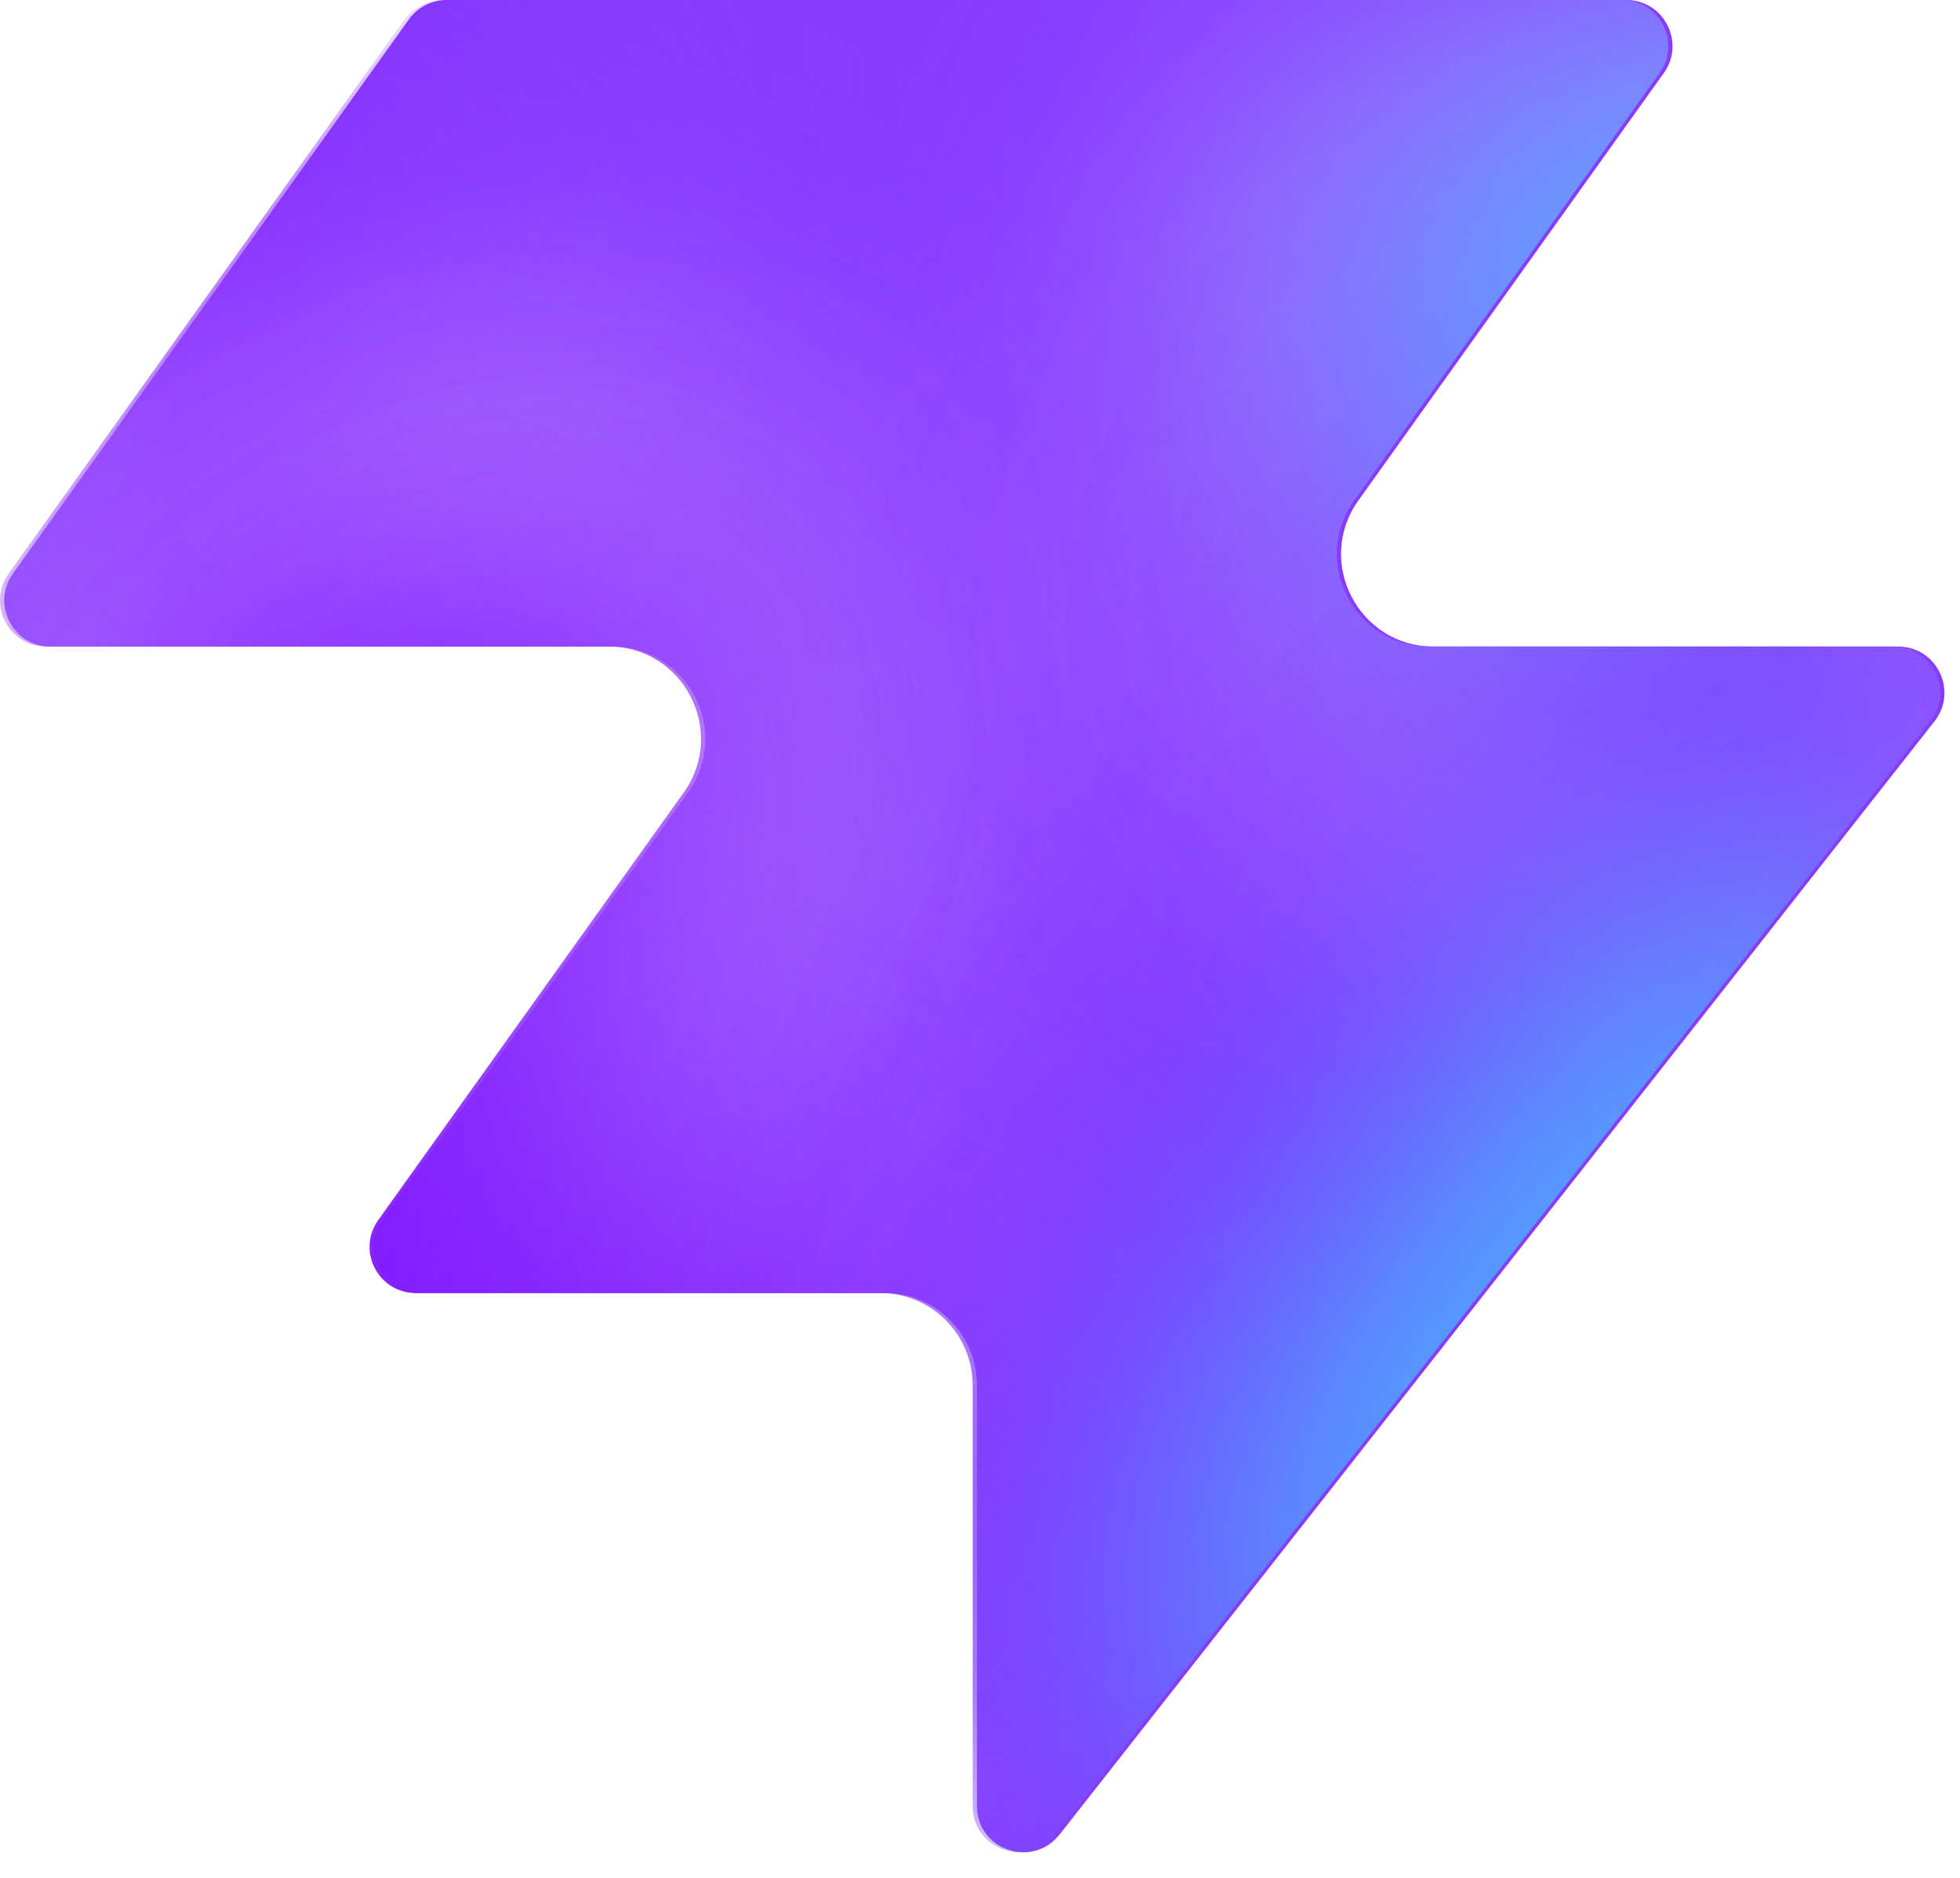
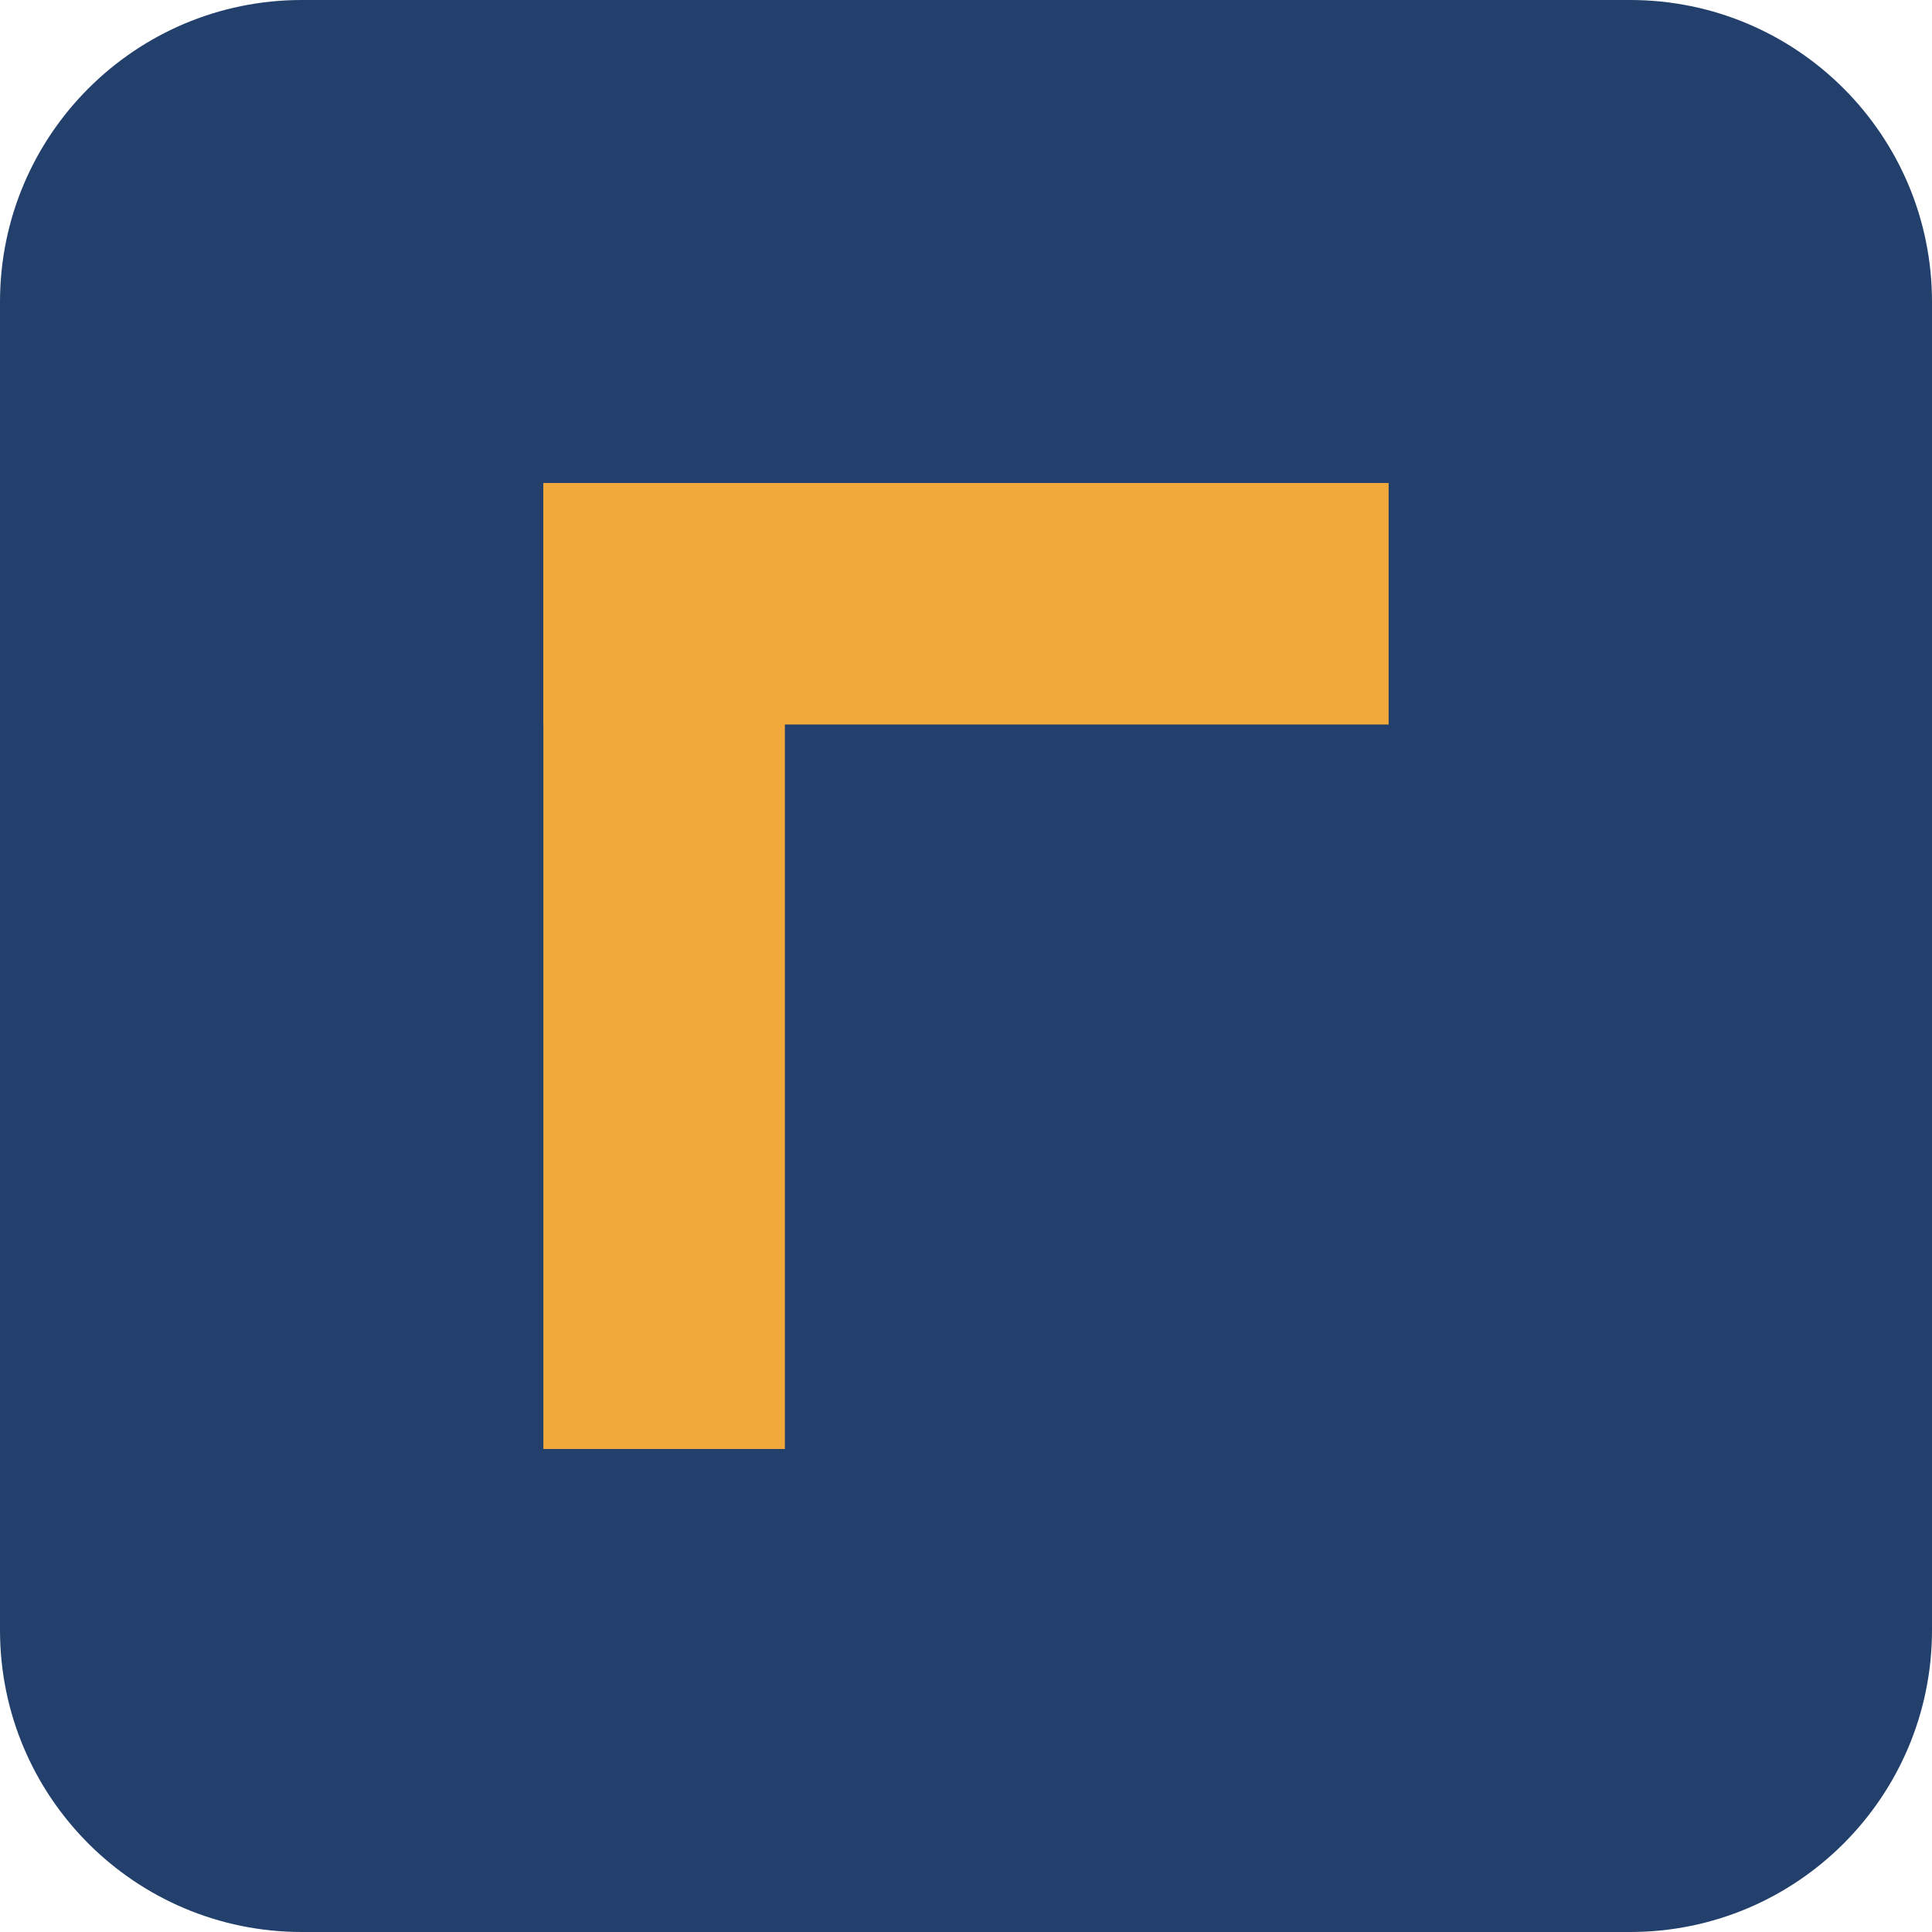
- <svg xmlns="http://www.w3.org/2000/svg" width="48" height="46" fill="none" viewBox="0 0 48 46">
-   <path fill="#863bff" d="M25.946 44.938c-.664.845-2.021.375-2.021-.698V33.937a2.26 2.26 0 0 0-2.262-2.262H10.287c-.92 0-1.456-1.04-.92-1.788l7.48-10.471c1.07-1.497 0-3.578-1.842-3.578H1.237c-.92 0-1.456-1.04-.92-1.788L10.013.474c.214-.297.556-.474.92-.474h28.894c.92 0 1.456 1.04.92 1.788l-7.48 10.471c-1.07 1.498 0 3.579 1.842 3.579h11.377c.943 0 1.473 1.088.89 1.83L25.947 44.94z" style="fill:#863bff;fill:color(display-p3 .525 .23 1);fill-opacity:1" />
-   <mask id="a" width="48" height="46" x="0" y="0" maskUnits="userSpaceOnUse" style="mask-type:alpha">
-     <path fill="#000" d="M25.842 44.938c-.664.844-2.021.375-2.021-.698V33.937a2.26 2.26 0 0 0-2.262-2.262H10.183c-.92 0-1.456-1.04-.92-1.788l7.48-10.471c1.07-1.498 0-3.579-1.842-3.579H1.133c-.92 0-1.456-1.04-.92-1.787L9.91.473c.214-.297.556-.474.92-.474h28.894c.92 0 1.456 1.04.92 1.788l-7.48 10.471c-1.07 1.498 0 3.578 1.842 3.578h11.377c.943 0 1.473 1.088.89 1.832L25.843 44.94z" style="fill:#000;fill-opacity:1" />
-   </mask>
-   <g mask="url(#a)">
-     <g filter="url(#b)">
-       <ellipse cx="5.508" cy="14.704" fill="#ede6ff" rx="5.508" ry="14.704" style="fill:#ede6ff;fill:color(display-p3 .927 .903 1);fill-opacity:1" transform="matrix(.00324 1 1 -.00324 -4.47 31.516)" />
-     </g>
-     <g filter="url(#c)">
-       <ellipse cx="10.399" cy="29.851" fill="#ede6ff" rx="10.399" ry="29.851" style="fill:#ede6ff;fill:color(display-p3 .927 .903 1);fill-opacity:1" transform="matrix(.00324 1 1 -.00324 -39.328 7.883)" />
-     </g>
-     <g filter="url(#d)">
-       <ellipse cx="5.508" cy="30.487" fill="#7e14ff" rx="5.508" ry="30.487" style="fill:#7e14ff;fill:color(display-p3 .492 .077 1);fill-opacity:1" transform="rotate(89.814 -25.913 -14.639)scale(1 -1)" />
-     </g>
-     <g filter="url(#e)">
-       <ellipse cx="5.508" cy="30.599" fill="#7e14ff" rx="5.508" ry="30.599" style="fill:#7e14ff;fill:color(display-p3 .492 .077 1);fill-opacity:1" transform="rotate(89.814 -32.644 -3.334)scale(1 -1)" />
-     </g>
-     <g filter="url(#f)">
-       <ellipse cx="5.508" cy="30.599" fill="#7e14ff" rx="5.508" ry="30.599" style="fill:#7e14ff;fill:color(display-p3 .492 .077 1);fill-opacity:1" transform="matrix(.00324 1 1 -.00324 -34.34 30.47)" />
-     </g>
-     <g filter="url(#g)">
-       <ellipse cx="14.072" cy="22.078" fill="#ede6ff" rx="14.072" ry="22.078" style="fill:#ede6ff;fill:color(display-p3 .927 .903 1);fill-opacity:1" transform="rotate(93.35 24.506 48.493)scale(-1 1)" />
-     </g>
-     <g filter="url(#h)">
-       <ellipse cx="3.47" cy="21.501" fill="#7e14ff" rx="3.47" ry="21.501" style="fill:#7e14ff;fill:color(display-p3 .492 .077 1);fill-opacity:1" transform="rotate(89.009 28.708 47.59)scale(-1 1)" />
-     </g>
-     <g filter="url(#i)">
-       <ellipse cx="3.47" cy="21.501" fill="#7e14ff" rx="3.47" ry="21.501" style="fill:#7e14ff;fill:color(display-p3 .492 .077 1);fill-opacity:1" transform="rotate(89.009 28.708 47.59)scale(-1 1)" />
-     </g>
-     <g filter="url(#j)">
-       <ellipse cx=".387" cy="8.972" fill="#7e14ff" rx="4.407" ry="29.108" style="fill:#7e14ff;fill:color(display-p3 .492 .077 1);fill-opacity:1" transform="rotate(39.51 .387 8.972)" />
-     </g>
-     <g filter="url(#k)">
-       <ellipse cx="47.523" cy="-6.092" fill="#7e14ff" rx="4.407" ry="29.108" style="fill:#7e14ff;fill:color(display-p3 .492 .077 1);fill-opacity:1" transform="rotate(37.892 47.523 -6.092)" />
-     </g>
-     <g filter="url(#l)">
-       <ellipse cx="41.412" cy="6.333" fill="#47bfff" rx="5.971" ry="9.665" style="fill:#47bfff;fill:color(display-p3 .28 .748 1);fill-opacity:1" transform="rotate(37.892 41.412 6.333)" />
-     </g>
-     <g filter="url(#m)">
-       <ellipse cx="-1.879" cy="38.332" fill="#7e14ff" rx="4.407" ry="29.108" style="fill:#7e14ff;fill:color(display-p3 .492 .077 1);fill-opacity:1" transform="rotate(37.892 -1.88 38.332)" />
-     </g>
-     <g filter="url(#n)">
-       <ellipse cx="-1.879" cy="38.332" fill="#7e14ff" rx="4.407" ry="29.108" style="fill:#7e14ff;fill:color(display-p3 .492 .077 1);fill-opacity:1" transform="rotate(37.892 -1.88 38.332)" />
-     </g>
-     <g filter="url(#o)">
-       <ellipse cx="35.651" cy="29.907" fill="#7e14ff" rx="4.407" ry="29.108" style="fill:#7e14ff;fill:color(display-p3 .492 .077 1);fill-opacity:1" transform="rotate(37.892 35.651 29.907)" />
-     </g>
-     <g filter="url(#p)">
-       <ellipse cx="38.418" cy="32.4" fill="#47bfff" rx="5.971" ry="15.297" style="fill:#47bfff;fill:color(display-p3 .28 .748 1);fill-opacity:1" transform="rotate(37.892 38.418 32.4)" />
-     </g>
-   </g>
-   <defs>
-     <filter id="b" width="60.045" height="41.654" x="-19.77" y="16.149" color-interpolation-filters="sRGB" filterUnits="userSpaceOnUse">
-       <feFlood flood-opacity="0" result="BackgroundImageFix" />
-       <feBlend in="SourceGraphic" in2="BackgroundImageFix" result="shape" />
-       <feGaussianBlur result="effect1_foregroundBlur_2002_17158" stdDeviation="7.659" />
-     </filter>
-     <filter id="c" width="90.34" height="51.437" x="-54.613" y="-7.533" color-interpolation-filters="sRGB" filterUnits="userSpaceOnUse">
-       <feFlood flood-opacity="0" result="BackgroundImageFix" />
-       <feBlend in="SourceGraphic" in2="BackgroundImageFix" result="shape" />
-       <feGaussianBlur result="effect1_foregroundBlur_2002_17158" stdDeviation="7.659" />
-     </filter>
-     <filter id="d" width="79.355" height="29.4" x="-49.64" y="2.03" color-interpolation-filters="sRGB" filterUnits="userSpaceOnUse">
-       <feFlood flood-opacity="0" result="BackgroundImageFix" />
-       <feBlend in="SourceGraphic" in2="BackgroundImageFix" result="shape" />
-       <feGaussianBlur result="effect1_foregroundBlur_2002_17158" stdDeviation="4.596" />
-     </filter>
-     <filter id="e" width="79.579" height="29.4" x="-45.045" y="20.029" color-interpolation-filters="sRGB" filterUnits="userSpaceOnUse">
-       <feFlood flood-opacity="0" result="BackgroundImageFix" />
-       <feBlend in="SourceGraphic" in2="BackgroundImageFix" result="shape" />
-       <feGaussianBlur result="effect1_foregroundBlur_2002_17158" stdDeviation="4.596" />
-     </filter>
-     <filter id="f" width="79.579" height="29.4" x="-43.513" y="21.178" color-interpolation-filters="sRGB" filterUnits="userSpaceOnUse">
-       <feFlood flood-opacity="0" result="BackgroundImageFix" />
-       <feBlend in="SourceGraphic" in2="BackgroundImageFix" result="shape" />
-       <feGaussianBlur result="effect1_foregroundBlur_2002_17158" stdDeviation="4.596" />
-     </filter>
-     <filter id="g" width="74.749" height="58.852" x="15.756" y="-17.901" color-interpolation-filters="sRGB" filterUnits="userSpaceOnUse">
-       <feFlood flood-opacity="0" result="BackgroundImageFix" />
-       <feBlend in="SourceGraphic" in2="BackgroundImageFix" result="shape" />
-       <feGaussianBlur result="effect1_foregroundBlur_2002_17158" stdDeviation="7.659" />
-     </filter>
-     <filter id="h" width="61.377" height="25.362" x="23.548" y="2.284" color-interpolation-filters="sRGB" filterUnits="userSpaceOnUse">
-       <feFlood flood-opacity="0" result="BackgroundImageFix" />
-       <feBlend in="SourceGraphic" in2="BackgroundImageFix" result="shape" />
-       <feGaussianBlur result="effect1_foregroundBlur_2002_17158" stdDeviation="4.596" />
-     </filter>
-     <filter id="i" width="61.377" height="25.362" x="23.548" y="2.284" color-interpolation-filters="sRGB" filterUnits="userSpaceOnUse">
-       <feFlood flood-opacity="0" result="BackgroundImageFix" />
-       <feBlend in="SourceGraphic" in2="BackgroundImageFix" result="shape" />
-       <feGaussianBlur result="effect1_foregroundBlur_2002_17158" stdDeviation="4.596" />
-     </filter>
-     <filter id="j" width="56.045" height="63.649" x="-27.636" y="-22.853" color-interpolation-filters="sRGB" filterUnits="userSpaceOnUse">
-       <feFlood flood-opacity="0" result="BackgroundImageFix" />
-       <feBlend in="SourceGraphic" in2="BackgroundImageFix" result="shape" />
-       <feGaussianBlur result="effect1_foregroundBlur_2002_17158" stdDeviation="4.596" />
-     </filter>
-     <filter id="k" width="54.814" height="64.646" x="20.116" y="-38.415" color-interpolation-filters="sRGB" filterUnits="userSpaceOnUse">
-       <feFlood flood-opacity="0" result="BackgroundImageFix" />
-       <feBlend in="SourceGraphic" in2="BackgroundImageFix" result="shape" />
-       <feGaussianBlur result="effect1_foregroundBlur_2002_17158" stdDeviation="4.596" />
-     </filter>
-     <filter id="l" width="33.541" height="35.313" x="24.641" y="-11.323" color-interpolation-filters="sRGB" filterUnits="userSpaceOnUse">
-       <feFlood flood-opacity="0" result="BackgroundImageFix" />
-       <feBlend in="SourceGraphic" in2="BackgroundImageFix" result="shape" />
-       <feGaussianBlur result="effect1_foregroundBlur_2002_17158" stdDeviation="4.596" />
-     </filter>
-     <filter id="m" width="54.814" height="64.646" x="-29.286" y="6.009" color-interpolation-filters="sRGB" filterUnits="userSpaceOnUse">
-       <feFlood flood-opacity="0" result="BackgroundImageFix" />
-       <feBlend in="SourceGraphic" in2="BackgroundImageFix" result="shape" />
-       <feGaussianBlur result="effect1_foregroundBlur_2002_17158" stdDeviation="4.596" />
-     </filter>
-     <filter id="n" width="54.814" height="64.646" x="-29.286" y="6.009" color-interpolation-filters="sRGB" filterUnits="userSpaceOnUse">
-       <feFlood flood-opacity="0" result="BackgroundImageFix" />
-       <feBlend in="SourceGraphic" in2="BackgroundImageFix" result="shape" />
-       <feGaussianBlur result="effect1_foregroundBlur_2002_17158" stdDeviation="4.596" />
-     </filter>
-     <filter id="o" width="54.814" height="64.646" x="8.244" y="-2.416" color-interpolation-filters="sRGB" filterUnits="userSpaceOnUse">
-       <feFlood flood-opacity="0" result="BackgroundImageFix" />
-       <feBlend in="SourceGraphic" in2="BackgroundImageFix" result="shape" />
-       <feGaussianBlur result="effect1_foregroundBlur_2002_17158" stdDeviation="4.596" />
-     </filter>
-     <filter id="p" width="39.409" height="43.623" x="18.713" y="10.588" color-interpolation-filters="sRGB" filterUnits="userSpaceOnUse">
-       <feFlood flood-opacity="0" result="BackgroundImageFix" />
-       <feBlend in="SourceGraphic" in2="BackgroundImageFix" result="shape" />
-       <feGaussianBlur result="effect1_foregroundBlur_2002_17158" stdDeviation="4.596" />
-     </filter>
-   </defs>
+ <svg xmlns="http://www.w3.org/2000/svg" viewBox="0 0 32 32">
+   <rect width="32" height="32" rx="5" fill="#22406B" />
+   <rect x="9" y="8" width="14" height="4" fill="#F2A93B" />
+   <rect x="9" y="8" width="4" height="16" fill="#F2A93B" />
</svg>
